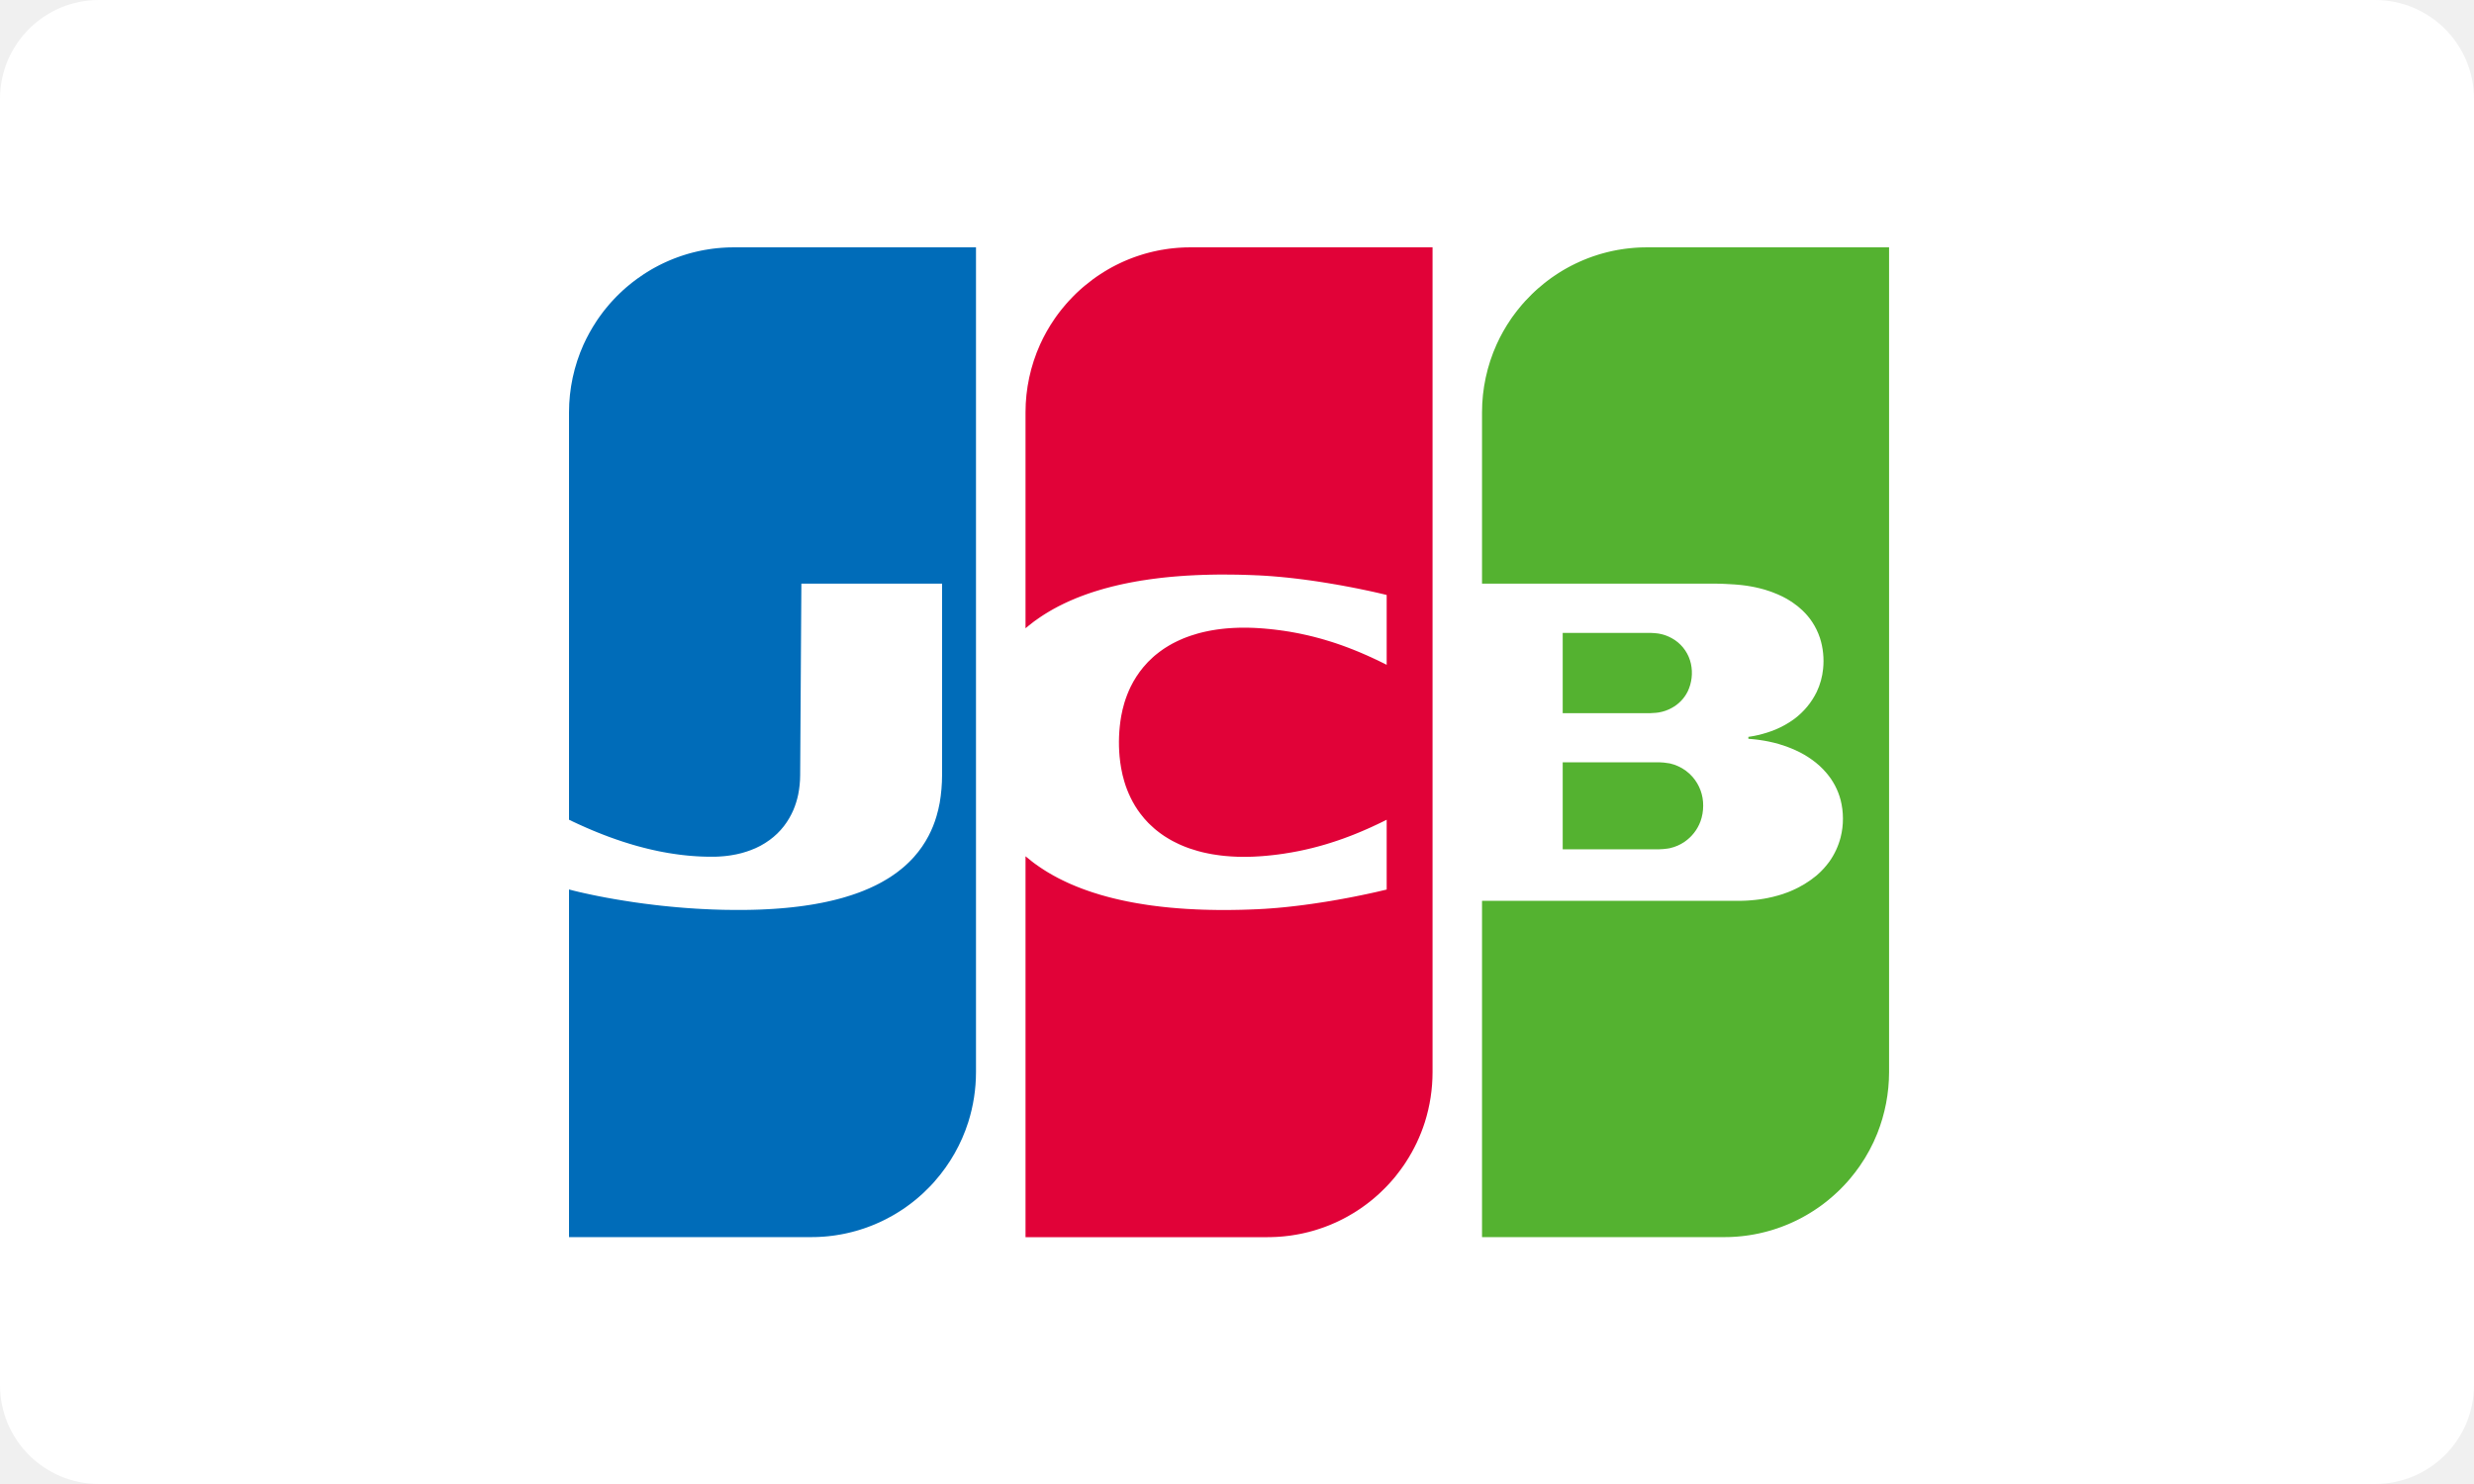
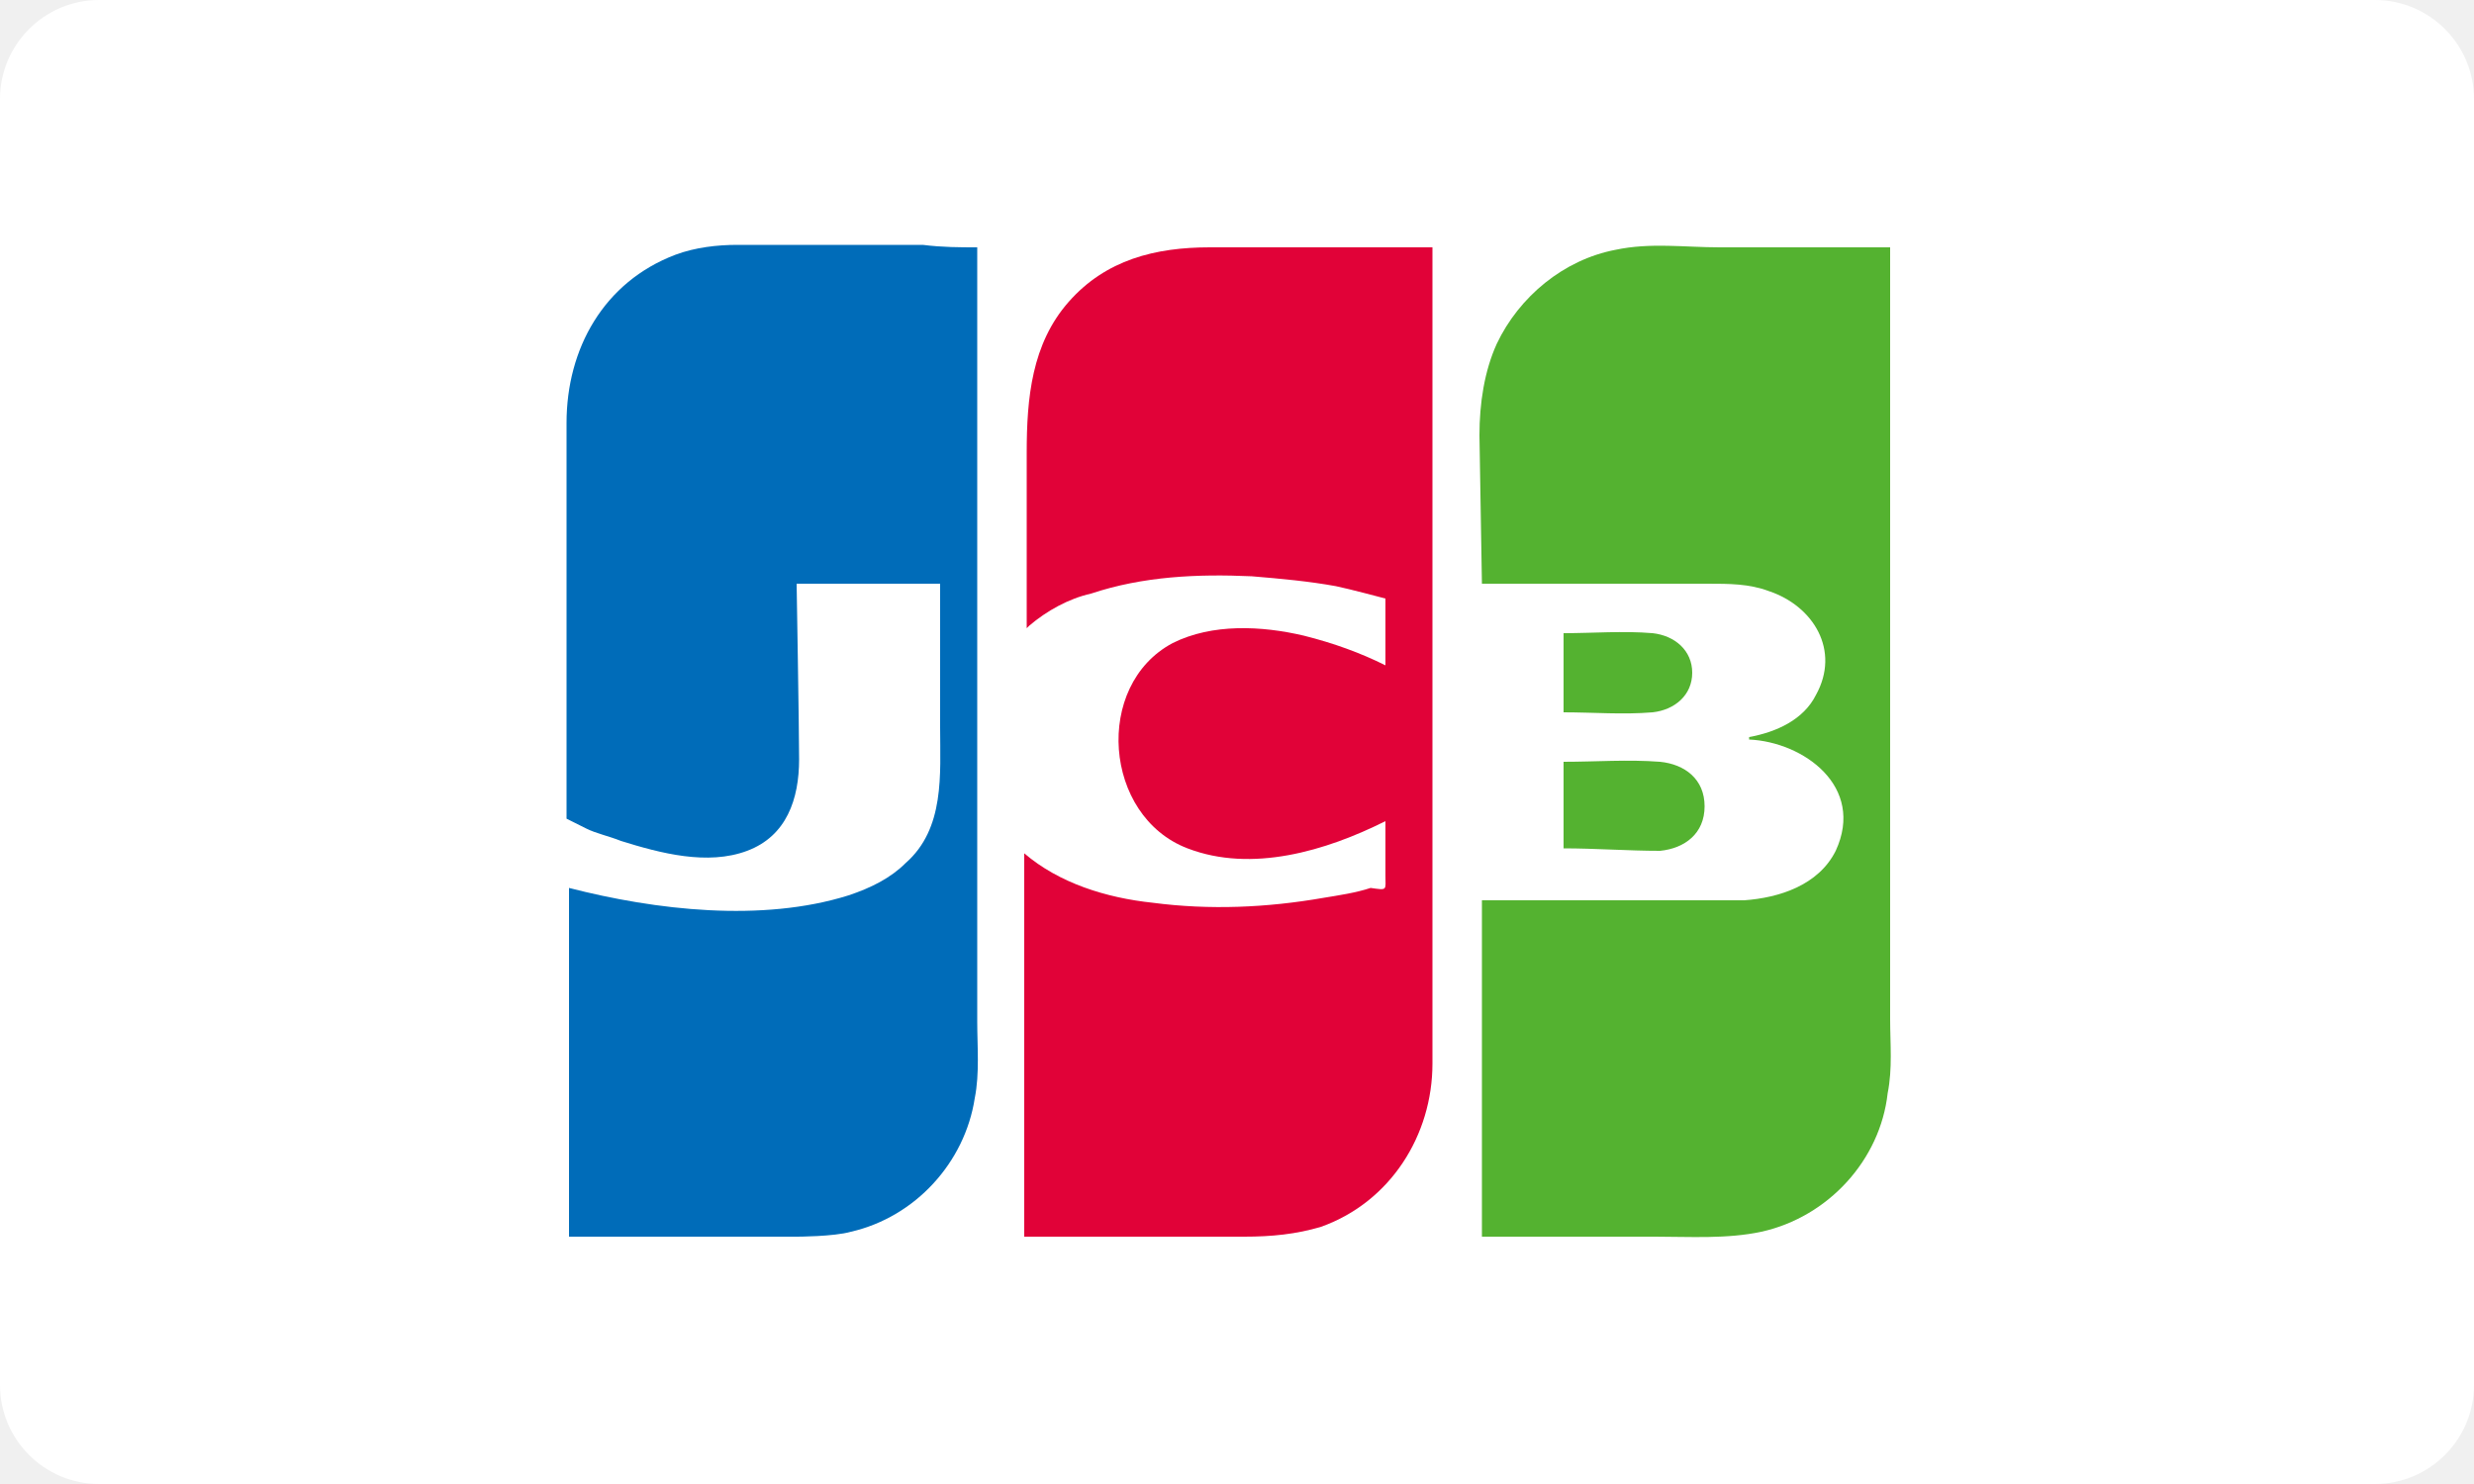
- <svg xmlns="http://www.w3.org/2000/svg" width="100" height="60" viewBox="0 0 100 60">
-   <g fill="none" fill-rule="evenodd">
-     <rect fill="#FFF" width="100" height="60" rx="4" />
-     <path d="M63.165 30.82h3.895a2.21 2.21 0 0 1 .194.012 3.278 3.278 0 0 1 .232.032l.025.006a1.578 1.578 0 0 1 .322.11 1.698 1.698 0 0 1 .58.43 1.74 1.74 0 0 1 .43 1.17 1.86 1.86 0 0 1-.109.629 1.732 1.732 0 0 1-.644.826 1.679 1.679 0 0 1-.579.254l-.025.006a.82.82 0 0 1-.104.017 2.732 2.732 0 0 1-.322.026h-3.895V30.82zm5.183-3.982a1.748 1.748 0 0 1-.129 1.116 1.53 1.53 0 0 1-.643.667 1.604 1.604 0 0 1-.515.182l-.016.003a1.067 1.067 0 0 1-.113.014 3.567 3.567 0 0 1-.257.016h-3.51v-3.247h3.537l.037.001a2.749 2.749 0 0 1 .257.02l.05.007.015.003a1.615 1.615 0 0 1 .386.119 1.77 1.77 0 0 1 .257.143 1.56 1.56 0 0 1 .644.956zM76.33 10h.027v33.349a6.746 6.746 0 0 1-.477 2.48 6.555 6.555 0 0 1-.708 1.315 6.873 6.873 0 0 1-.387.505l-.064.075-.064.073a6.764 6.764 0 0 1-.13.14l-.064.066-.064.066-.064.063-.065.062a6.83 6.83 0 0 1-.386.338l-.064.052-.065.05-.064.05c-.021.015-.043.03-.064.047l-.065.047-.064.045-.065.044a.894.894 0 0 1-.064.043l-.064.043-.065.04a6.18 6.18 0 0 1-.128.08l-.065.038-.064.037-.065.036-.064.036-.064.034-.065.034-.064.032-.065.032-.064.03-.064.03-.065.03-.064.028-.064.028-.065.026-.064.026-.065.025-.064.025-.064.023-.065.023-.064.023-.064.02-.065.022-.064.02-.065.019-.064.018-.064.018-.065.017-.064.016-.064.016-.065.015-.064.015-.065.014-.064.012-.064.013-.065.012-.064.01-.064.011-.065.01-.064.009-.065.009-.064.007-.064.008-.065.006-.064.006-.064.006-.065.004-.064.004-.065.004-.064.003-.064.002-.065.002h-.064l-.064.001h-9.796V36.422h10.439l.065-.002c.021 0 .043 0 .064-.002l.064-.002.065-.003.064-.004.065-.005.064-.005.064-.006.065-.006.064-.007.064-.008.065-.008.064-.01.065-.01.064-.01.064-.012.065-.012.064-.014.064-.014.065-.014.064-.016a4.931 4.931 0 0 0 .258-.071l.064-.02a4.127 4.127 0 0 0 .193-.067l.065-.024.064-.025.064-.027a4.096 4.096 0 0 0 1.03-.627 3.286 3.286 0 0 0 .515-.561 2.981 2.981 0 0 0 .451-.976 3.012 3.012 0 0 0 .093-.765 3.026 3.026 0 0 0-.093-.741 2.732 2.732 0 0 0-.58-1.103 3.078 3.078 0 0 0-.579-.529 3.747 3.747 0 0 0-.644-.374 4.143 4.143 0 0 0-.193-.084 4.866 4.866 0 0 0-.129-.05c-.02-.01-.042-.017-.064-.025a5.697 5.697 0 0 0-.257-.084l-.065-.02a4.963 4.963 0 0 0-.386-.095l-.064-.013-.065-.012-.064-.012a4.908 4.908 0 0 0-.064-.01l-.065-.01a5.055 5.055 0 0 0-.064-.01l-.065-.009-.064-.008-.064-.007-.065-.007-.064-.006-.064-.005-.06-.005v-.077l.06-.01.064-.01.064-.011.065-.012.064-.014.064-.014a4.55 4.55 0 0 0 .709-.223 3.703 3.703 0 0 0 .772-.436 3.012 3.012 0 0 0 .901-1.09 2.812 2.812 0 0 0 .258-.932 3.044 3.044 0 0 0 0-.633 2.963 2.963 0 0 0-.129-.617 2.707 2.707 0 0 0-.322-.658 2.64 2.64 0 0 0-.386-.454 2.843 2.843 0 0 0-.386-.312 3.456 3.456 0 0 0-.58-.322 4.407 4.407 0 0 0-.515-.192l-.064-.019a4.742 4.742 0 0 0-.129-.035l-.064-.016a4.728 4.728 0 0 0-.129-.03l-.064-.014-.065-.013-.064-.012-.064-.011-.065-.011-.064-.01-.065-.009-.064-.008-.064-.008-.065-.007-.064-.006-.064-.006-.065-.005-.064-.005-.065-.003-.025-.002-.039-.002-.064-.004-.065-.003-.064-.004-.064-.003-.065-.003-.064-.002-.065-.002-.064-.001-.064-.001h-9.474V16.67a6.699 6.699 0 0 1 .59-2.745 6.615 6.615 0 0 1 .579-1.027l.064-.093a7.042 7.042 0 0 1 .13-.174c.02-.028.042-.056.064-.083a6.011 6.011 0 0 1 .129-.158c.02-.026.042-.051.064-.077l.064-.072.064-.072a7.15 7.15 0 0 1 .258-.266l.064-.063.065-.06.064-.06.064-.056a7.138 7.138 0 0 1 .258-.216l.064-.05.065-.05a6.964 6.964 0 0 1 .128-.095l.065-.046.064-.044.065-.044.064-.042.064-.042.065-.04.064-.04.064-.038.065-.038.064-.036.065-.036.064-.034.064-.034.065-.032.064-.032.064-.031.065-.03.064-.03.065-.028a.729.729 0 0 1 .064-.028c.021-.01.043-.018.064-.027l.065-.026.064-.026.064-.024.065-.024.064-.023.065-.023.064-.02.064-.022.065-.02.064-.02.065-.018.064-.018.064-.017.065-.017.064-.016.064-.015.065-.015.064-.014.065-.013.064-.012.064-.013.065-.01.064-.011.064-.01.065-.01.064-.008.065-.008.064-.007.064-.007.065-.006.064-.006.064-.005.065-.004.064-.004.065-.003.064-.002.064-.002h.065l.064-.002h9.785z" fill="#54B230" />
-     <path d="M23 33.142V16.67a6.698 6.698 0 0 1 .588-2.742 6.891 6.891 0 0 1 .514-.93l.064-.096.065-.093c.02-.03.042-.059.064-.088a6.78 6.78 0 0 1 .064-.086l.064-.084.065-.08a6.406 6.406 0 0 1 .128-.154l.064-.073.065-.072.064-.069a6.4 6.4 0 0 1 .128-.133l.065-.063c.021-.021.042-.043.064-.063l.064-.06.064-.06.065-.057.064-.056.064-.054a6.187 6.187 0 0 1 .322-.253l.064-.047a6.094 6.094 0 0 1 .257-.177l.064-.041.064-.04.065-.04.064-.038.064-.038.064-.036.065-.036.064-.034.064-.034a6.6 6.6 0 0 1 .064-.033l.065-.032.064-.031.064-.03.065-.03c.02-.01.042-.019.064-.028l.064-.028c.021-.01.043-.018.064-.027l.065-.026.064-.026.064-.024.064-.024.065-.023.064-.023.064-.021.064-.021.065-.02.064-.02.064-.019.064-.018.065-.017.064-.017.064-.015.065-.016.064-.015.064-.013.064-.014.065-.012.064-.013.064-.01.064-.011c.022-.004.043-.008.065-.01l.064-.01.064-.009.064-.008.065-.007.064-.008.064-.005.064-.006.065-.005.064-.004.064-.004.064-.003.065-.003.064-.002h.064L29.63 10h9.82v33.349a6.737 6.737 0 0 1-.312 2.02 6.674 6.674 0 0 1-1.35 2.384l-.063.072-.065.07-.064.068a6.794 6.794 0 0 1-.257.254l-.064.06c-.021.02-.043.038-.065.057a.868.868 0 0 1-.064.057c-.02.019-.043.037-.064.055l-.064.054-.065.052-.064.051-.064.05-.064.048-.065.047-.064.047-.064.044-.064.045-.065.042-.064.042-.064.04-.064.04-.065.039-.064.038-.064.036a5.806 5.806 0 0 1-.129.07l-.064.035-.064.033-.065.032-.064.032-.064.03-.064.03-.065.028-.064.028-.064.028-.064.026-.065.026-.064.024-.064.025-.064.023-.065.023-.064.022-.064.02-.064.021-.065.02-.064.019-.064.018-.065.017-.064.018-.064.015-.064.016-.065.015-.064.014-.064.014-.064.012-.065.013-.064.011-.064.01-.064.011-.065.01-.064.009-.064.008-.064.007-.065.008-.064.006-.064.006-.065.005-.064.004-.064.004-.064.004-.065.002-.064.003-.064.001h-.064l-.06.002H23V35.962l.138.036.064.016.065.016.064.015.064.016.064.015.065.014.064.015.064.014.064.014.065.014.064.014.064.013.064.014.065.013.064.013.064.013.065.013.064.012.064.012.064.013.065.012.064.012.064.011.064.012.065.011.064.012.064.01.064.012.065.01.064.011.064.01.064.011.065.01.064.01.064.01.064.01.065.01.064.01.064.009.065.01.064.008.064.01.064.008.065.009.064.009.064.008.064.008.065.008.064.008.064.008.064.008.065.008.064.007.064.007.064.008.065.007.064.007.064.006.065.007.064.006.064.007.064.006.065.006.064.006.064.006.064.006.065.005.064.005.064.006.064.005.065.005.064.005.064.004.064.005.065.004.064.004.064.005.065.004.064.003.064.004.064.004.065.003.064.003.064.003.064.003.065.003.064.003.064.003.064.002.065.002.064.002.064.002.064.002.065.002.064.001.064.002h.064l.065.002h.064l.064.001.065.001h.514l.064-.002.064-.001.064-.001.065-.002.064-.001.064-.002.064-.002.065-.002.064-.002.064-.003.065-.003.064-.003.064-.003.064-.003.065-.004.064-.004.064-.003.064-.005.065-.004.064-.005.064-.004.064-.006.065-.005.064-.006.064-.005.064-.006.065-.007.064-.006.064-.007.065-.007.064-.008.064-.007.064-.008.065-.008.064-.009.064-.008.064-.009.065-.01.064-.01.064-.009.064-.01.065-.011.064-.01.064-.012.064-.012.065-.012.064-.012.064-.012.064-.013.065-.014.064-.013.064-.015.065-.014.064-.015.064-.015.064-.016.065-.016.064-.017.064-.017.064-.017.065-.018.064-.019.064-.019.064-.02.065-.02.064-.02.064-.021.064-.022.065-.022.064-.023.064-.023.065-.024.064-.025.064-.025.064-.027.065-.027c.02-.009.043-.017.064-.027l.064-.028.064-.03.065-.03.064-.03.064-.031.064-.033.065-.033.064-.035a6.082 6.082 0 0 0 .193-.11l.064-.038.064-.04.065-.04.064-.044.064-.043.064-.046.065-.046.064-.049a4.756 4.756 0 0 0 .193-.155l.064-.055.064-.059.064-.059a4.216 4.216 0 0 0 .129-.128l.064-.067.064-.071a4.154 4.154 0 0 0 .579-.839 4.293 4.293 0 0 0 .321-.796 4.939 4.939 0 0 0 .129-.54 6.709 6.709 0 0 0 .096-1.125v-7.738h-5.687l-.049 7.738a4.071 4.071 0 0 1-.08.793 3.444 3.444 0 0 1-.192.617 3.061 3.061 0 0 1-.386.658 2.86 2.86 0 0 1-.578.56 3.095 3.095 0 0 1-.772.413 3.798 3.798 0 0 1-.32.104l-.065.018a3.901 3.901 0 0 1-.386.08l-.064.01a4.78 4.78 0 0 1-.129.017l-.064.007-.064.006-.064.005a4.92 4.92 0 0 1-.129.009l-.064.003c-.021 0-.043 0-.064.002l-.065.001H28.6l-.064-.002-.064-.002-.064-.002-.065-.002-.064-.003-.064-.004-.064-.003-.065-.005-.064-.004-.064-.005-.065-.005-.064-.006-.064-.006-.064-.007-.065-.007-.064-.007-.064-.008-.064-.008-.065-.009-.064-.009-.064-.009-.064-.01-.065-.01-.064-.01-.064-.01-.064-.012-.065-.012-.064-.011-.064-.013-.065-.012-.064-.013-.064-.014-.064-.014-.065-.014-.064-.014-.064-.015-.064-.015-.065-.016-.064-.016-.064-.016-.064-.017-.065-.017-.064-.017-.064-.017-.064-.018-.065-.019-.064-.018-.064-.02-.065-.019-.064-.02-.064-.02-.064-.02-.065-.02-.064-.022-.064-.021-.064-.022-.065-.022-.064-.022-.064-.023-.064-.023-.065-.023-.064-.023-.064-.024-.064-.025-.065-.024-.064-.025-.064-.025-.064-.026-.065-.025-.064-.026-.064-.027-.065-.026-.064-.027-.064-.028-.064-.027-.065-.028-.064-.028-.064-.029-.064-.028-.065-.03-.064-.028-.064-.03-.064-.03-.065-.03-.064-.03a25.057 25.057 0 0 1-.138-.067z" fill="#006CB9" />
-     <path d="M41.59 25.288a6.048 6.048 0 0 0-.138.114V16.67a6.7 6.7 0 0 1 .588-2.741 6.611 6.611 0 0 1 .579-1.027l.064-.092.064-.089.064-.085.065-.084c.02-.027.043-.053.064-.08a6.487 6.487 0 0 1 .129-.154c.02-.025.042-.049.064-.073l.064-.072a6.548 6.548 0 0 1 .129-.136.997.997 0 0 1 .064-.066l.064-.064.064-.063.065-.06c.02-.02.042-.04.064-.059l.064-.057.064-.056.065-.055a7.75 7.75 0 0 1 .321-.253 6.186 6.186 0 0 1 .321-.223l.065-.042.064-.04.064-.04.064-.038.065-.038.064-.036.064-.036.064-.034.065-.034.064-.033.064-.031.065-.032.064-.03.064-.03.064-.028.065-.028.064-.027.064-.026.064-.025.065-.025.064-.024.064-.023.064-.022.065-.022.064-.02a.796.796 0 0 1 .064-.021l.065-.02.064-.019.064-.017.064-.018.065-.017.064-.015.064-.016.064-.014.065-.014.064-.014.064-.012.064-.013.065-.01.064-.011.064-.01.065-.01.064-.009.064-.008.064-.007.065-.007c.02-.003.042-.004.064-.006l.064-.006.064-.005.065-.004.064-.004.064-.003.064-.003.065-.002h.064l.064-.002h9.823v33.35a6.73 6.73 0 0 1-.311 2.02 6.67 6.67 0 0 1-.772 1.623c-.02.033-.042.065-.064.097a6.977 6.977 0 0 1-.321.434l-.064.08-.065.076-.064.074-.064.072-.065.07-.064.068-.064.066a6.645 6.645 0 0 1-.193.188l-.064.06-.064.057-.065.057-.064.055-.064.054-.064.051-.065.052-.064.049-.064.049-.065.047-.064.046-.064.045-.064.044-.065.043-.064.042-.064.04-.064.04-.065.038-.064.038a6.892 6.892 0 0 1-.064.037l-.064.036-.065.035-.064.034-.064.033-.065.032-.064.032-.064.03-.064.03-.065.028-.064.028-.064.028-.064.026-.065.026-.064.024-.064.025-.064.023-.065.022-.064.022c-.021.008-.043.014-.064.021-.022.007-.043.015-.065.021l-.064.02-.064.019-.064.018-.065.017-.064.018-.064.015-.064.016-.065.015-.064.014-.064.014-.064.012-.065.012-.064.012-.064.01-.065.011-.064.01-.064.009-.064.008-.065.007-.064.008-.064.006-.064.006-.065.005-.064.004-.064.005-.064.003-.065.002-.064.003-.064.001h-.064l-.06.002h-9.783v-15.4a6.188 6.188 0 0 0 .267.216l.064.049.064.047a6.596 6.596 0 0 0 .129.091l.064.044a6.4 6.4 0 0 0 .065.043l.064.042.064.041.064.04.065.04.064.037.064.037.064.037.065.036.064.034.064.035.064.033.065.032.064.032.064.031.065.031.064.03.064.03.064.028.065.028.064.027.064.027.064.026.065.026.064.025.064.025.064.024.065.023.064.024.064.022.065.023.064.021.064.022.064.02.065.02.064.02.064.02.064.02.065.018.064.018.064.018.064.018.065.017.064.017.064.016.064.016.065.016.064.015.064.015.065.015.064.014.064.014.064.014.065.013.064.014.064.012.064.013.065.012.064.012.064.011.064.012.065.01.064.011.064.01.065.011.064.01.064.01.064.01.065.008.064.01.064.008.064.008.065.009.064.007.064.008.064.008.065.007.064.007.064.007.065.006.064.007.064.006.064.006.065.005.064.006.064.005.064.005.065.005.064.005.064.004.064.005.065.004.064.004.064.003.064.004.065.003.064.003.064.004.065.002.064.003.064.002.064.003.065.002.064.002.064.001.064.002.065.002h.064l.064.002h.064l.065.002h.128l.065.001h.321l.064-.001.064-.001h.065l.064-.002.064-.001.064-.001.065-.002.064-.001.064-.002.065-.002.064-.002.064-.002.064-.002.065-.003.064-.002.064-.003.064-.003h.032l.033-.002.064-.004.064-.003.064-.004.065-.003.064-.004.064-.005.065-.004.064-.005.064-.005.064-.005.065-.005.064-.005.064-.006.064-.006.065-.006.064-.006.064-.007.064-.006.065-.007.064-.007.064-.007.064-.007.065-.008.064-.007.064-.008.065-.008.064-.008.064-.008.064-.008.065-.009.064-.009.064-.008.064-.01.065-.008.064-.01.064-.009.064-.01.065-.01.064-.009.064-.01.065-.01.064-.01.064-.01.064-.011.065-.01.064-.011.064-.011.064-.011.065-.012.064-.01.064-.012.064-.012.065-.011.064-.012.064-.012.065-.012.064-.012.064-.012.064-.013.065-.012.064-.013.064-.013.064-.013.065-.013.064-.013.064-.013.064-.014.065-.013.064-.014.064-.014.065-.014.064-.014.064-.014.064-.014.065-.015.064-.015.064-.015.064-.015.065-.015.064-.015.064-.016v-2.822l-.064.032-.064.032-.065.031-.064.032-.064.03-.064.031-.065.03-.064.03-.064.03-.064.03-.065.028-.064.029-.064.028-.065.028-.064.028-.064.027-.064.027-.065.027-.064.026-.064.026-.064.026-.065.025-.064.025-.064.024-.064.024-.065.024-.064.024-.064.023-.065.022-.064.023-.064.022-.064.021-.065.022-.064.02-.064.021-.064.02-.065.02-.064.02-.064.019-.064.018-.065.019-.064.017-.064.018-.065.017-.064.017-.064.017-.064.016-.065.015-.064.016-.064.015-.064.015-.065.014-.064.014-.064.014-.064.013-.065.013-.064.012-.064.012-.065.012-.064.012-.064.01-.064.011-.065.01-.064.011-.064.01-.064.009-.065.009-.064.009-.064.008-.064.008-.065.008-.064.007-.064.007-.064.006-.065.007-.064.006-.064.005-.065.006-.039.003-.025.001-.064.005-.064.004-.065.003-.064.004-.064.003-.064.002-.065.002-.064.001-.064.001-.064.001h-.129l-.064-.001-.065-.002-.064-.001-.064-.003-.064-.003-.065-.003-.064-.004-.064-.005-.064-.005-.065-.005-.064-.006-.064-.007-.064-.007-.065-.008-.064-.009-.064-.009-.065-.01-.064-.01-.064-.01-.064-.013-.065-.012-.064-.013-.064-.014-.064-.014-.065-.015-.064-.017-.064-.016-.064-.018a4.73 4.73 0 0 1-.258-.08l-.064-.021-.064-.023-.064-.024-.065-.025-.064-.026-.064-.027-.064-.028-.065-.03a5.481 5.481 0 0 1-.192-.095.803.803 0 0 1-.065-.034l-.064-.036-.064-.037a4.766 4.766 0 0 1-.129-.079l-.064-.041-.064-.044a3.967 3.967 0 0 1-.065-.046c-.021-.015-.043-.03-.064-.047l-.064-.05a4.297 4.297 0 0 1-.064-.05l-.065-.054a3.827 3.827 0 0 1-.192-.177l-.065-.063a3.674 3.674 0 0 1-.321-.376 3.752 3.752 0 0 1-.386-.632 4.201 4.201 0 0 1-.257-.658 4.744 4.744 0 0 1-.128-.54 5.535 5.535 0 0 1-.064-.472 6.256 6.256 0 0 1 .064-1.626 5.077 5.077 0 0 1 .128-.54 4.636 4.636 0 0 1 .257-.659 3.991 3.991 0 0 1 .515-.793 3.57 3.57 0 0 1 .385-.398l.064-.057.065-.053a4.3 4.3 0 0 1 .257-.194l.064-.044.064-.041a3.942 3.942 0 0 1 .129-.08l.064-.036.064-.037.065-.034a4.843 4.843 0 0 1 .128-.064l.064-.03.065-.03c.02-.01.042-.019.064-.028l.064-.028.064-.025.065-.026.064-.023.064-.023.064-.022a5.67 5.67 0 0 1 .193-.06l.065-.02.064-.017.064-.017.064-.016.065-.015.064-.015.064-.013.064-.014.065-.012.064-.012.064-.01.064-.011.065-.01.064-.009.064-.008.065-.008.064-.008.064-.006.064-.007.065-.005.064-.005.064-.004.064-.004.065-.004.064-.002.064-.003.064-.002.065-.001.064-.001h.193l.064.001.064.002.065.002.064.002.064.003.064.003.065.004.064.004.064.004.025.002.04.003.064.005.064.006.064.006.065.006.064.006.064.007.064.007.065.008.064.008.064.008.064.008.065.01.064.008.064.01.064.01.065.01.064.01.064.012.064.011.065.012.064.012.064.012.065.013.064.013.064.014.064.014.065.014.064.014.064.015.064.016.065.015.064.016.064.017.064.017.065.017.064.017.064.018.065.019.064.018.064.02.064.019.065.02.064.02.064.02.064.021.065.021.064.022.064.022.064.022.065.023.064.023.064.024.065.024.064.024.064.025.064.025.065.025.064.026.064.026.064.026.065.027.064.027.064.028.064.028.065.028.064.028.064.03.065.028.064.03.064.03.064.03.065.03.064.031.064.032.064.031.065.032.064.032.064.032v-2.823l-.064-.016-.064-.016-.065-.015-.064-.015-.064-.015-.064-.015-.065-.014-.064-.015-.064-.014-.064-.014-.065-.014-.064-.014-.064-.013-.065-.014-.064-.013-.064-.013-.064-.014-.065-.013-.064-.013-.064-.012-.064-.013-.065-.013-.064-.012-.064-.012-.064-.012-.065-.012-.064-.012-.064-.012-.065-.012-.064-.011-.064-.011-.064-.012-.065-.01-.064-.012-.064-.01-.064-.011-.065-.011-.064-.01-.064-.01-.064-.011-.065-.01-.064-.01-.064-.01-.065-.01-.064-.009-.064-.01-.064-.009-.065-.009-.064-.009-.064-.008-.064-.009-.065-.009-.064-.008-.064-.008-.064-.008-.065-.008-.064-.008-.064-.007-.065-.008-.064-.007-.064-.007-.064-.007L52 23.35l-.064-.006-.064-.006-.064-.007-.065-.006-.064-.005-.064-.006-.064-.005-.065-.006-.064-.005-.064-.005-.064-.004-.065-.005-.064-.004-.064-.004-.065-.004-.064-.003-.064-.004-.064-.003-.033-.001-.032-.001-.064-.003-.064-.003-.064-.002-.065-.003-.064-.002-.064-.002-.064-.002-.065-.002-.064-.002-.064-.001-.065-.002h-.064l-.064-.002-.064-.001-.065-.001h-.064l-.064-.001h-.064l-.065-.001h-.321l-.064.001-.065.001-.064.001-.064.001-.064.001-.065.002-.064.002-.064.001-.064.002-.065.002-.064.003-.064.002-.064.003-.065.002-.064.004-.064.003-.065.003-.064.004-.064.003-.064.004-.065.004-.064.005-.064.004-.064.005-.065.005-.064.005-.064.005-.064.006-.065.005-.064.006-.064.006-.064.007-.065.006-.064.007-.064.007-.065.007-.064.008-.064.008-.064.008-.065.008-.064.008-.064.009-.064.009-.065.009-.064.01-.064.01-.064.009-.065.01-.064.01-.064.012-.065.01-.064.012-.064.012-.064.011-.065.013-.064.012-.064.013-.064.013-.065.013-.064.014-.064.014-.064.014-.065.015-.064.015-.064.016-.065.015-.064.016-.064.017-.064.017-.065.017-.064.017-.064.018-.064.019-.065.018-.064.02-.064.019-.064.02-.065.02-.064.021-.064.021-.064.022-.065.022-.064.023-.064.023-.065.024-.064.024-.064.024-.064.026-.065.025-.064.027-.064.027-.064.027-.065.028-.064.029-.064.029-.064.03-.065.03-.064.032-.064.032-.065.032-.064.033-.064.035-.064.034-.065.036a6.732 6.732 0 0 0-.064.037l-.064.037-.064.038a6.23 6.23 0 0 0-.065.04l-.064.039a7.4 7.4 0 0 0-.064.041l-.064.042-.065.043-.064.044a7.576 7.576 0 0 0-.129.091l-.064.047a6.774 6.774 0 0 0-.193.15z" fill="#E10238" />
-   </g>
+ <svg xmlns="http://www.w3.org/2000/svg" id="Layer_1" width="100" height="60" viewBox="0 0 100 60">
+   <style>.st0{fill:#fff}.st1{fill:#54b230}.st2{fill:#006cb9}.st3{fill:#e10238}</style>
+   <path id="Rectangle" class="st0" d="M4 0h92c2.2 0 4 1.8 4 4v52c0 2.2-1.8 4-4 4H4c-2.2 0-4-1.8-4-4V4c0-2.2 1.8-4 4-4z" />
+   <path id="Shape" class="st1" d="M63.2 34.3v-3.5c1.3 0 2.6-.1 3.9 0 1 .1 1.8.7 1.8 1.8s-.8 1.7-1.8 1.8c-1.3 0-2.6-.1-3.9-.1zm0-5.5v-3.2c1.2 0 2.4-.1 3.6 0 .9.1 1.6.7 1.6 1.6 0 .9-.7 1.5-1.6 1.6-1.2.1-2.4 0-3.6 0zM59.9 50v-8.6-5h10.6c1.4-.1 3-.6 3.7-2 1.2-2.6-1.3-4.4-3.5-4.5v-.1c1.1-.2 2.2-.7 2.7-1.7 1-1.8-.1-3.6-1.9-4.2-.8-.3-1.6-.3-2.5-.3h-9.1l-.1-6c0-1.3.2-2.6.7-3.7.9-1.9 2.7-3.4 4.8-3.8 1.4-.3 2.8-.1 4.2-.1h6.9V41.2c0 1 .1 2-.1 3-.3 2.7-2.4 5-5.1 5.6-1.4.3-2.9.2-4.3.2h-7z" />
+   <path id="Shape_1_" class="st2" d="M39.5 10V41.3c0 1 .1 2.1-.1 3.1-.4 2.6-2.4 4.8-5 5.4-.7.2-2.2.2-2.2.2H23V35.9c3.5.9 7.8 1.4 11.3.3.9-.3 1.7-.7 2.3-1.3 1.6-1.4 1.4-3.6 1.4-5.5v-4.1-1.7h-5.8s.1 5.9.1 7.1c0 1.6-.5 3.1-2.1 3.7-1.6.6-3.5.1-5.1-.4-.5-.2-1-.3-1.4-.5l-.8-.4v-16c0-3 1.5-5.7 4.4-6.8.8-.3 1.7-.4 2.5-.4h7.5c.8.1 1.5.1 2.2.1z" />
+   <path id="Shape_2_" class="st3" d="M41.6 25.3l-.1.1v-7.1c0-2.2.2-4.4 1.7-6.1 1.5-1.7 3.5-2.2 5.7-2.2h9v33c0 2.9-1.7 5.6-4.5 6.6-1 .3-2 .4-3.1.4h-8.9V34.5c1.4 1.2 3.3 1.8 5.2 2 2.3.3 4.6.2 6.9-.2.6-.1 1.3-.2 1.9-.4.7.1.6.1.6-.5v-2.2c-2.4 1.2-5.4 2.1-8 1.1-3.4-1.3-3.8-6.6-.6-8.3 1.6-.8 3.6-.7 5.3-.3 1.2.3 2.3.7 3.3 1.2v-2.7s-1.5-.4-2-.5c-1.1-.2-2.2-.3-3.4-.4-2.2-.1-4.4 0-6.5.7-.9.2-1.8.7-2.5 1.3z" />
</svg>
